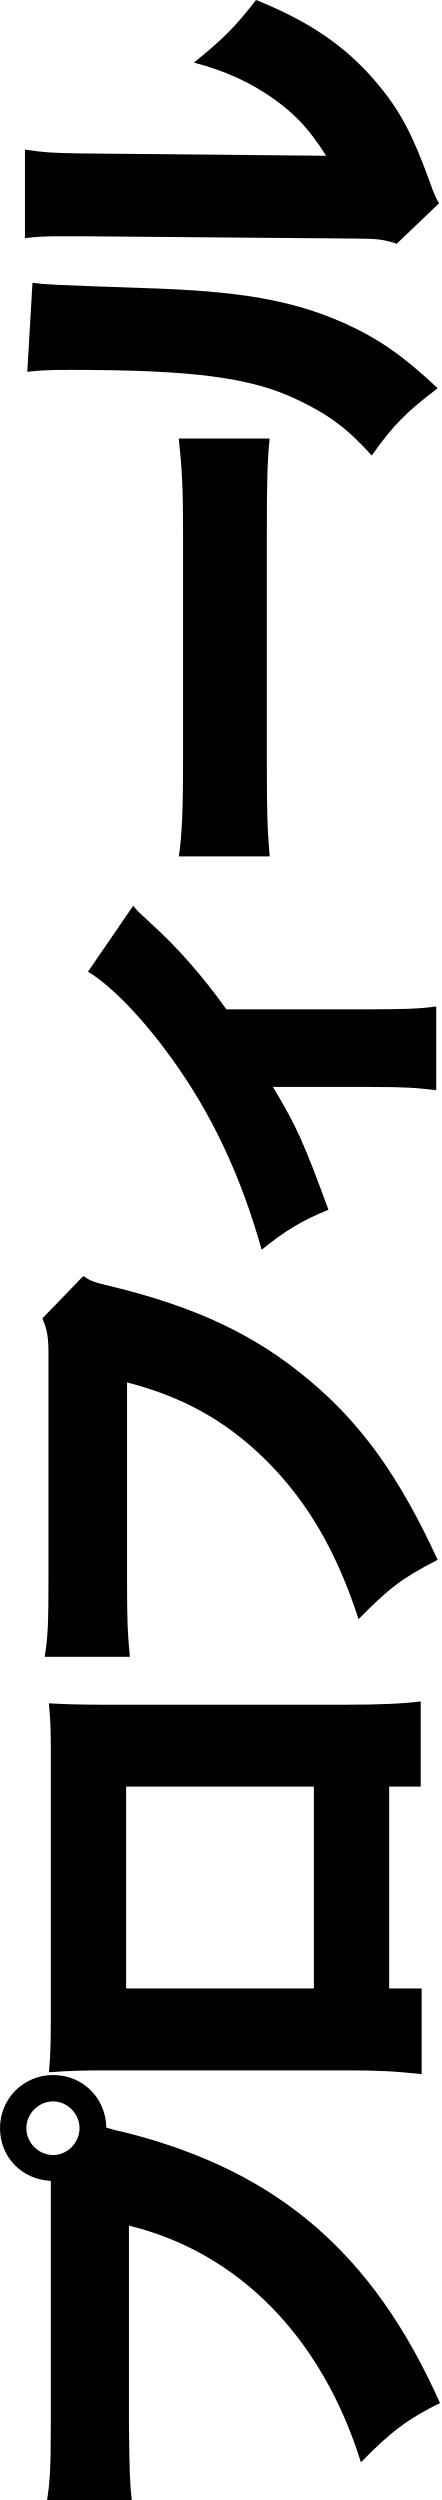
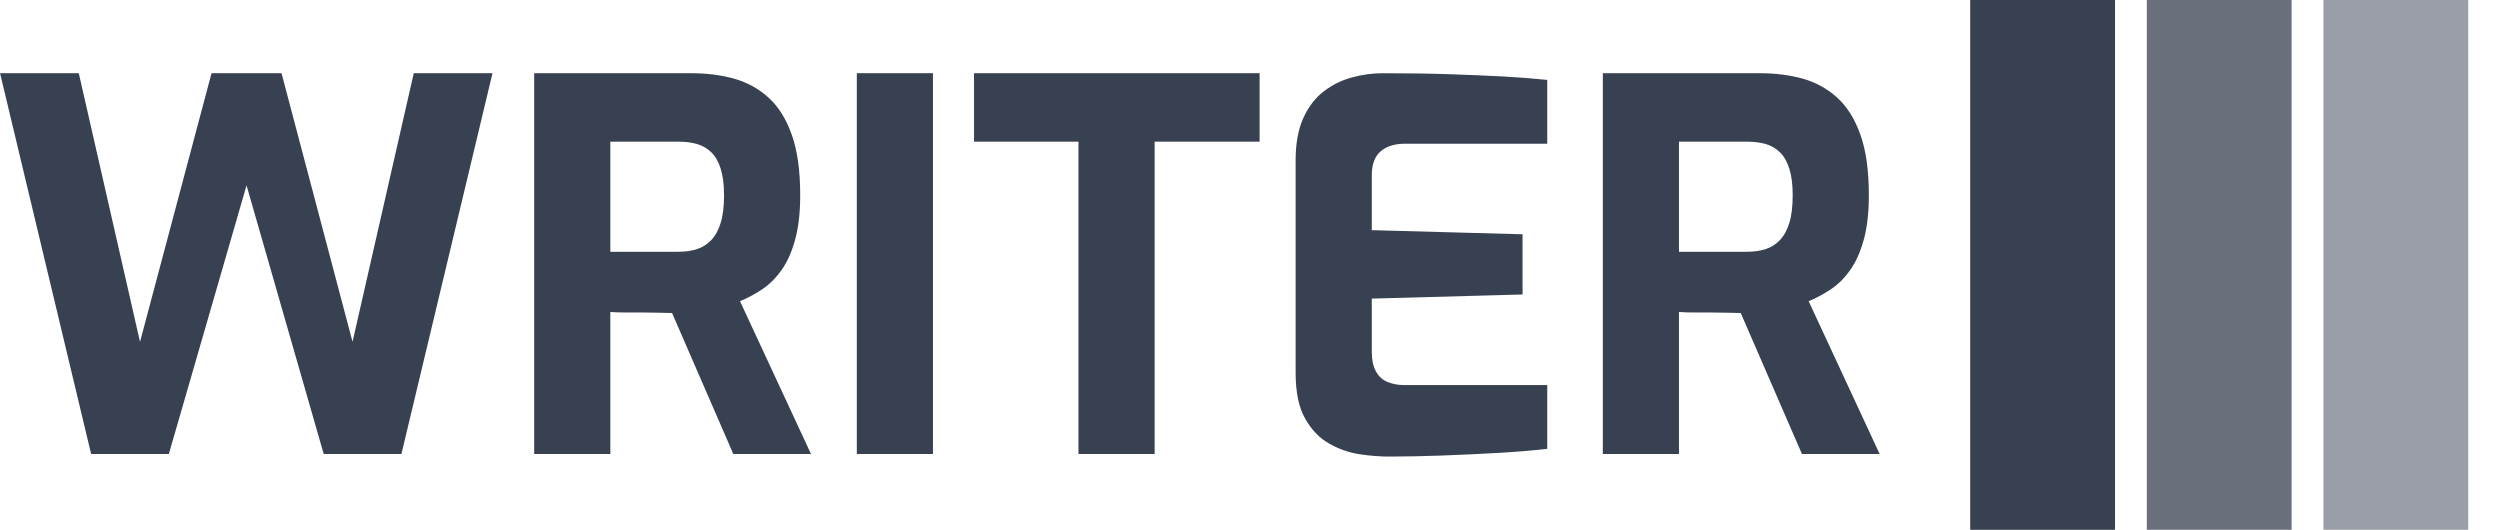
- <svg xmlns="http://www.w3.org/2000/svg" aria-hidden="true" fill="currentColor" width="135" height="765" viewBox="0 0 135 765">
-   <path id="katakana-profile" d="M32.544 651.088l1.152.288c.576.144 1.008.288 1.44.432l3.744.864c46.224 11.808 75.312 36.864 95.76 82.656-9.648 4.752-15.12 8.784-24.192 18.144-11.952-38.304-37.44-64.224-70.992-72.432v60.192c.144 15.264.288 18.72.864 23.76H14.4c.864-5.472 1.152-9.504 1.152-24.192v-73.44C6.624 666.928 0 660.016 0 651.232c0-9.072 7.2-16.272 16.272-16.272s16.128 7.056 16.272 16.128zm-24.48.144c0 4.464 3.744 8.208 8.208 8.208 4.32 0 8.064-3.744 8.064-8.208s-3.744-8.208-8.064-8.208c-4.464 0-8.208 3.744-8.208 8.208zm111.024-104.528v61.776h9.936v26.208c-7.92-.864-12.816-1.152-23.472-1.152H31.536c-6.192 0-10.656.144-16.56.576.432-5.04.576-7.92.576-17.424v-77.616c0-8.928 0-11.088-.576-17.856 5.04.288 10.224.432 16.992.432h73.008c11.088 0 18-.288 23.76-1.008v26.064h-9.648zm-23.04 0H38.592v61.776h57.456v-61.776zM12.96 403.44l12.528-12.96c2.448 1.584 3.168 1.872 8.064 3.024 26.784 6.48 44.784 15.12 61.2 28.944 15.984 13.392 27.504 29.52 39.168 54.864-10.944 5.616-14.832 8.64-24.192 18.144-6.768-20.736-15.552-35.856-28.224-48.528-12.24-12.096-25.344-19.44-42.624-23.904v59.76c0 13.968.144 16.56.864 24.192H13.68c1.008-6.192 1.152-10.512 1.152-24.624v-68.4c0-4.752-.432-7.344-1.872-10.512zm13.968-106.112l13.824-20.16c1.584 1.872 1.584 1.872 5.04 5.04 8.64 7.776 16.272 16.56 23.472 26.64h44.352c9.36 0 14.688-.144 19.872-.864v25.632c-5.616-.72-9.36-1.008-19.872-1.008H83.52c7.344 12.24 9.36 16.848 16.992 37.584-7.92 3.168-13.392 6.48-20.448 12.24-6.192-22.176-15.12-41.328-27.36-58.32-8.784-12.24-18.432-22.32-25.776-26.784zm55.584-35.264H54.72c1.008-6.768 1.296-14.544 1.296-29.52v-68.832c0-14.4-.288-19.872-1.296-29.52h27.792c-.72 6.912-.864 13.248-.864 29.664V232.4c0 16.128.144 20.88.864 29.664zM8.352 113.76l1.584-27.216c4.896.576 4.896.576 33.408 1.584 30.096.864 46.08 3.744 61.776 10.656 10.656 4.752 18.432 10.224 28.8 20.016-9.648 7.344-13.68 11.376-20.16 20.592-7.344-8.208-13.392-12.672-22.896-17.136-14.112-6.768-31.968-9.072-69.264-9.072-6.336 0-9.504.144-13.248.576zm-.72-40.896V45.792c5.904.864 8.208 1.008 16.704 1.152l75.456.72c-4.896-7.776-9.072-12.384-15.84-17.28-7.344-5.184-14.832-8.64-24.624-11.232C68.256 11.952 72 8.208 78.336 0c16.128 6.48 27.216 13.968 36.576 24.912 7.344 8.64 11.088 15.696 16.416 30.24 1.44 4.032 1.872 5.184 3.024 7.056l-12.96 12.384c-3.744-1.296-6.192-1.584-12.096-1.584l-85.248-.72h-5.184c-4.608 0-7.776.144-11.232.576z" />
+ <svg xmlns="http://www.w3.org/2000/svg" aria-hidden="true" fill="currentColor" viewBox="0 0 395.52 83.817" height="83.817" width="395.52">
+   <g>
+     <svg viewBox="0 0 526.039 111.476" height="83.817" width="395.52">
+       <g transform="matrix(1,0,0,1,0,15.40666)">
+         <svg viewBox="0 0 395.52 80.663" height="80.663" width="395.52">
+           <g>
+             <svg viewBox="0 0 395.52 80.663" height="80.663" width="395.52">
+               <g>
+                 <svg viewBox="0 0 395.52 80.663" height="80.663" width="395.52">
+                   <g transform="matrix(1,0,0,1,0,0)">
+                     <svg width="395.52" viewBox="0.85 -37 182.64 37.25" height="80.663" data-palette-color="#374151">
+                       <path d="M17.25 0L9.7 0 0.85-37 8.5-37 14.45-10.9 21.4-37 28.2-37 35.1-10.9 41.05-37 48.7-37 39.85 0 32.3 0 24.8-26.1 17.25 0ZM60.15 0L52.75 0 52.75-37 68.05-37Q70.25-37 72.15-36.48 74.05-35.95 75.5-34.65 76.95-33.35 77.77-31.05 78.6-28.75 78.6-25.15L78.6-25.15Q78.6-22.6 78.1-20.8 77.6-19 76.77-17.85 75.95-16.7 74.9-16 73.85-15.3 72.75-14.85L72.75-14.85 79.65 0 72.1 0 66.15-13.7Q65.55-13.7 64.77-13.73 64-13.75 63.2-13.75 62.4-13.75 61.6-13.75 60.8-13.75 60.15-13.8L60.15-13.8 60.15 0ZM60.15-30.35L60.15-19.65 66.75-19.65Q67.75-19.65 68.55-19.9 69.35-20.15 69.95-20.78 70.55-21.4 70.87-22.45 71.2-23.5 71.2-25.15L71.2-25.15Q71.2-26.7 70.87-27.73 70.55-28.75 69.95-29.33 69.35-29.9 68.55-30.13 67.75-30.35 66.75-30.35L66.75-30.35 60.15-30.35ZM91.5 0L84.1 0 84.1-37 91.5-37 91.5 0ZM113.04 0L105.64 0 105.64-30.35 95.49-30.35 95.49-37 123.24-37 123.24-30.35 113.04-30.35 113.04 0ZM135.74 0.25L135.74 0.25Q134.54 0.25 132.99 0.03 131.44-0.2 130.02-1 128.59-1.8 127.67-3.43 126.74-5.05 126.74-7.9L126.74-7.9 126.74-28.55Q126.74-31 127.49-32.65 128.24-34.3 129.49-35.25 130.74-36.2 132.24-36.6 133.74-37 135.19-37L135.19-37Q138.94-37 141.82-36.9 144.69-36.8 146.99-36.68 149.29-36.55 151.19-36.35L151.19-36.35 151.19-30.15 137.39-30.15Q135.84-30.15 134.99-29.4 134.14-28.65 134.14-27.1L134.14-27.1 134.14-21.75 148.79-21.35 148.79-15.5 134.14-15.1 134.14-10Q134.14-8.7 134.57-7.98 134.99-7.25 135.72-6.98 136.44-6.7 137.24-6.7L137.24-6.7 151.19-6.7 151.19-0.5Q148.99-0.25 146.32-0.1 143.64 0.05 140.92 0.15 138.19 0.25 135.74 0.25ZM163.99 0L156.59 0 156.59-37 171.89-37Q174.09-37 175.99-36.48 177.89-35.95 179.34-34.65 180.79-33.35 181.61-31.05 182.44-28.75 182.44-25.15L182.44-25.15Q182.44-22.6 181.94-20.8 181.44-19 180.61-17.85 179.79-16.7 178.74-16 177.69-15.3 176.59-14.85L176.59-14.85 183.49 0 175.94 0 169.99-13.7Q169.39-13.7 168.61-13.73 167.84-13.75 167.04-13.75 166.24-13.75 165.44-13.75 164.64-13.75 163.99-13.8L163.99-13.8 163.99 0ZM163.99-30.35L163.99-19.65 170.59-19.65Q171.59-19.65 172.39-19.9 173.19-20.15 173.79-20.78 174.39-21.4 174.71-22.45 175.04-23.5 175.04-25.15L175.04-25.15Q175.04-26.7 174.71-27.73 174.39-28.75 173.79-29.33 173.19-29.9 172.39-30.13 171.59-30.35 170.59-30.35L170.59-30.35 163.99-30.35Z" opacity="1" transform="matrix(1,0,0,1,0,0)" fill="#374151" class="undefined-text-0" data-fill-palette-color="primary" id="text-0" />
+                     </svg>
+                   </g>
+                 </svg>
+               </g>
+             </svg>
+           </g>
+         </svg>
+       </g>
+       <g transform="matrix(1,0,0,1,414.5626,0)">
+         <svg viewBox="0 0 111.476 111.476" height="111.476" width="111.476">
+           <g data-palette-color="#374151">
+             <rect width="30.47" height="111.476" fill="#374151" stroke="transparent" data-fill-palette-color="accent" x="0" fill-opacity="1" />
+             <rect width="30.47" height="111.476" fill="#374151" stroke="transparent" data-fill-palette-color="accent" x="37.159" fill-opacity="0.75" />
+             <rect width="30.47" height="111.476" fill="#374151" stroke="transparent" data-fill-palette-color="accent" x="74.318" fill-opacity="0.5" />
+           </g>
+         </svg>
+       </g>
+     </svg>
+   </g>
+   <defs />
</svg>
